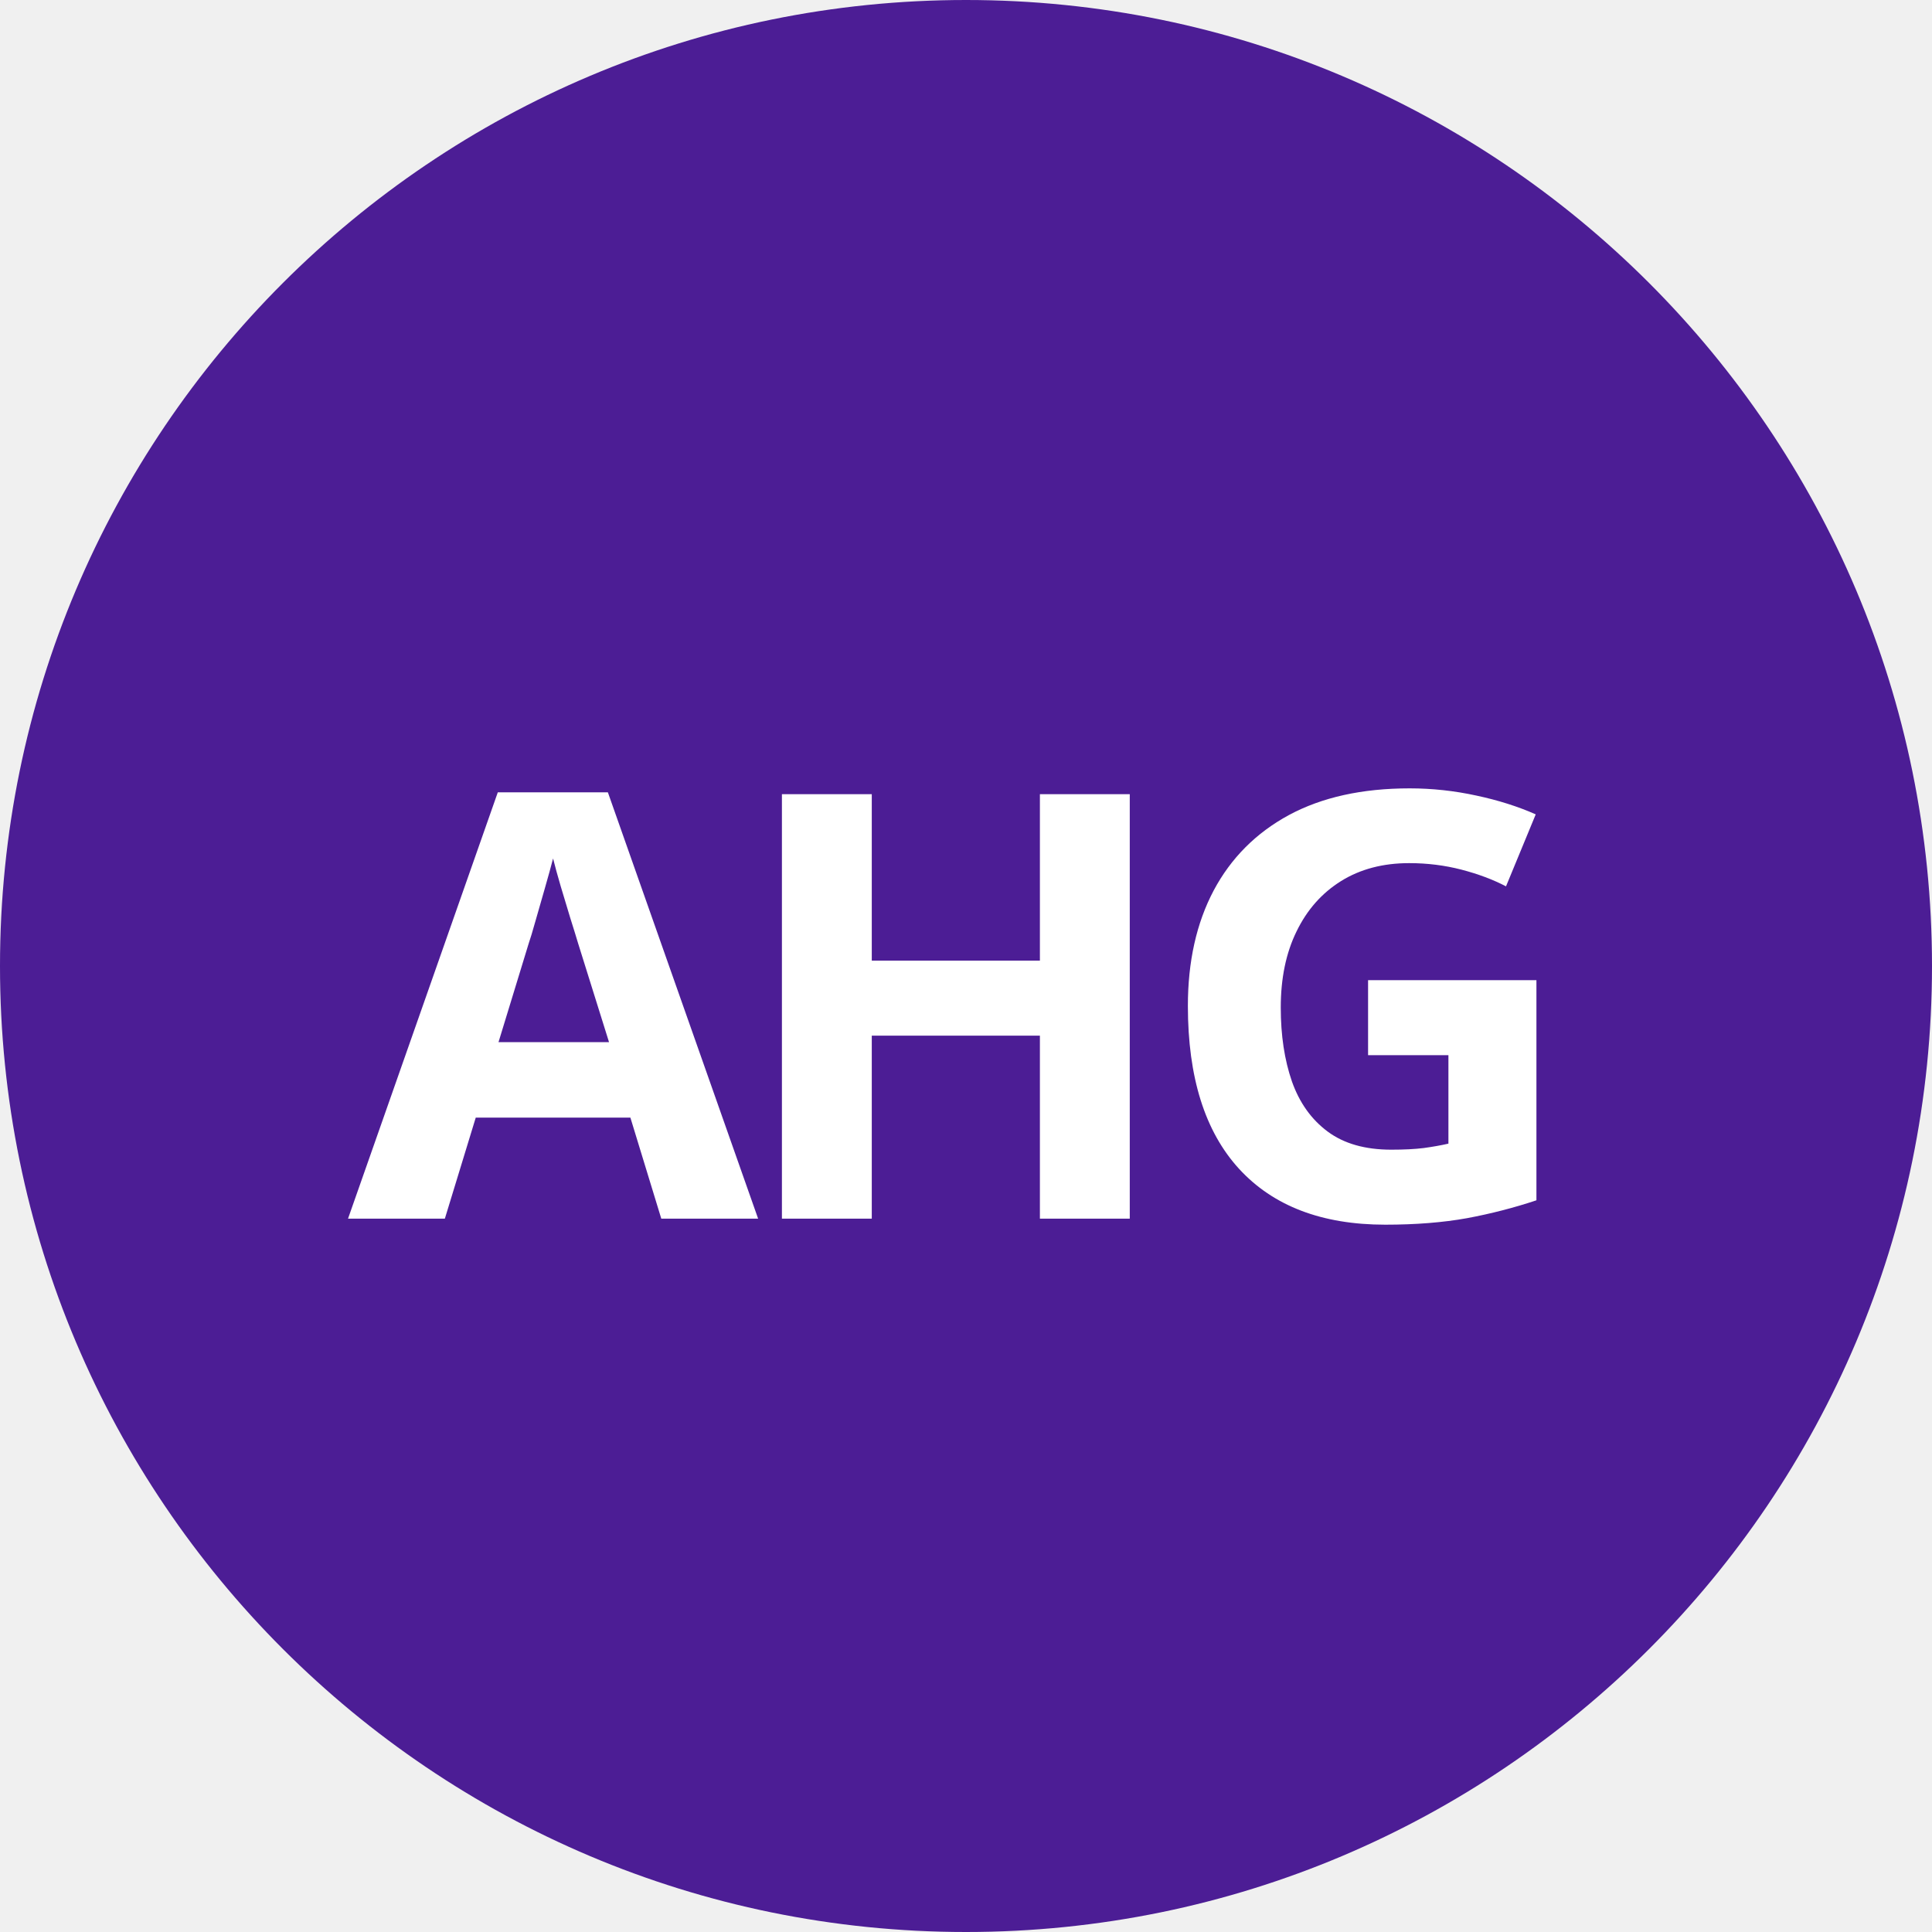
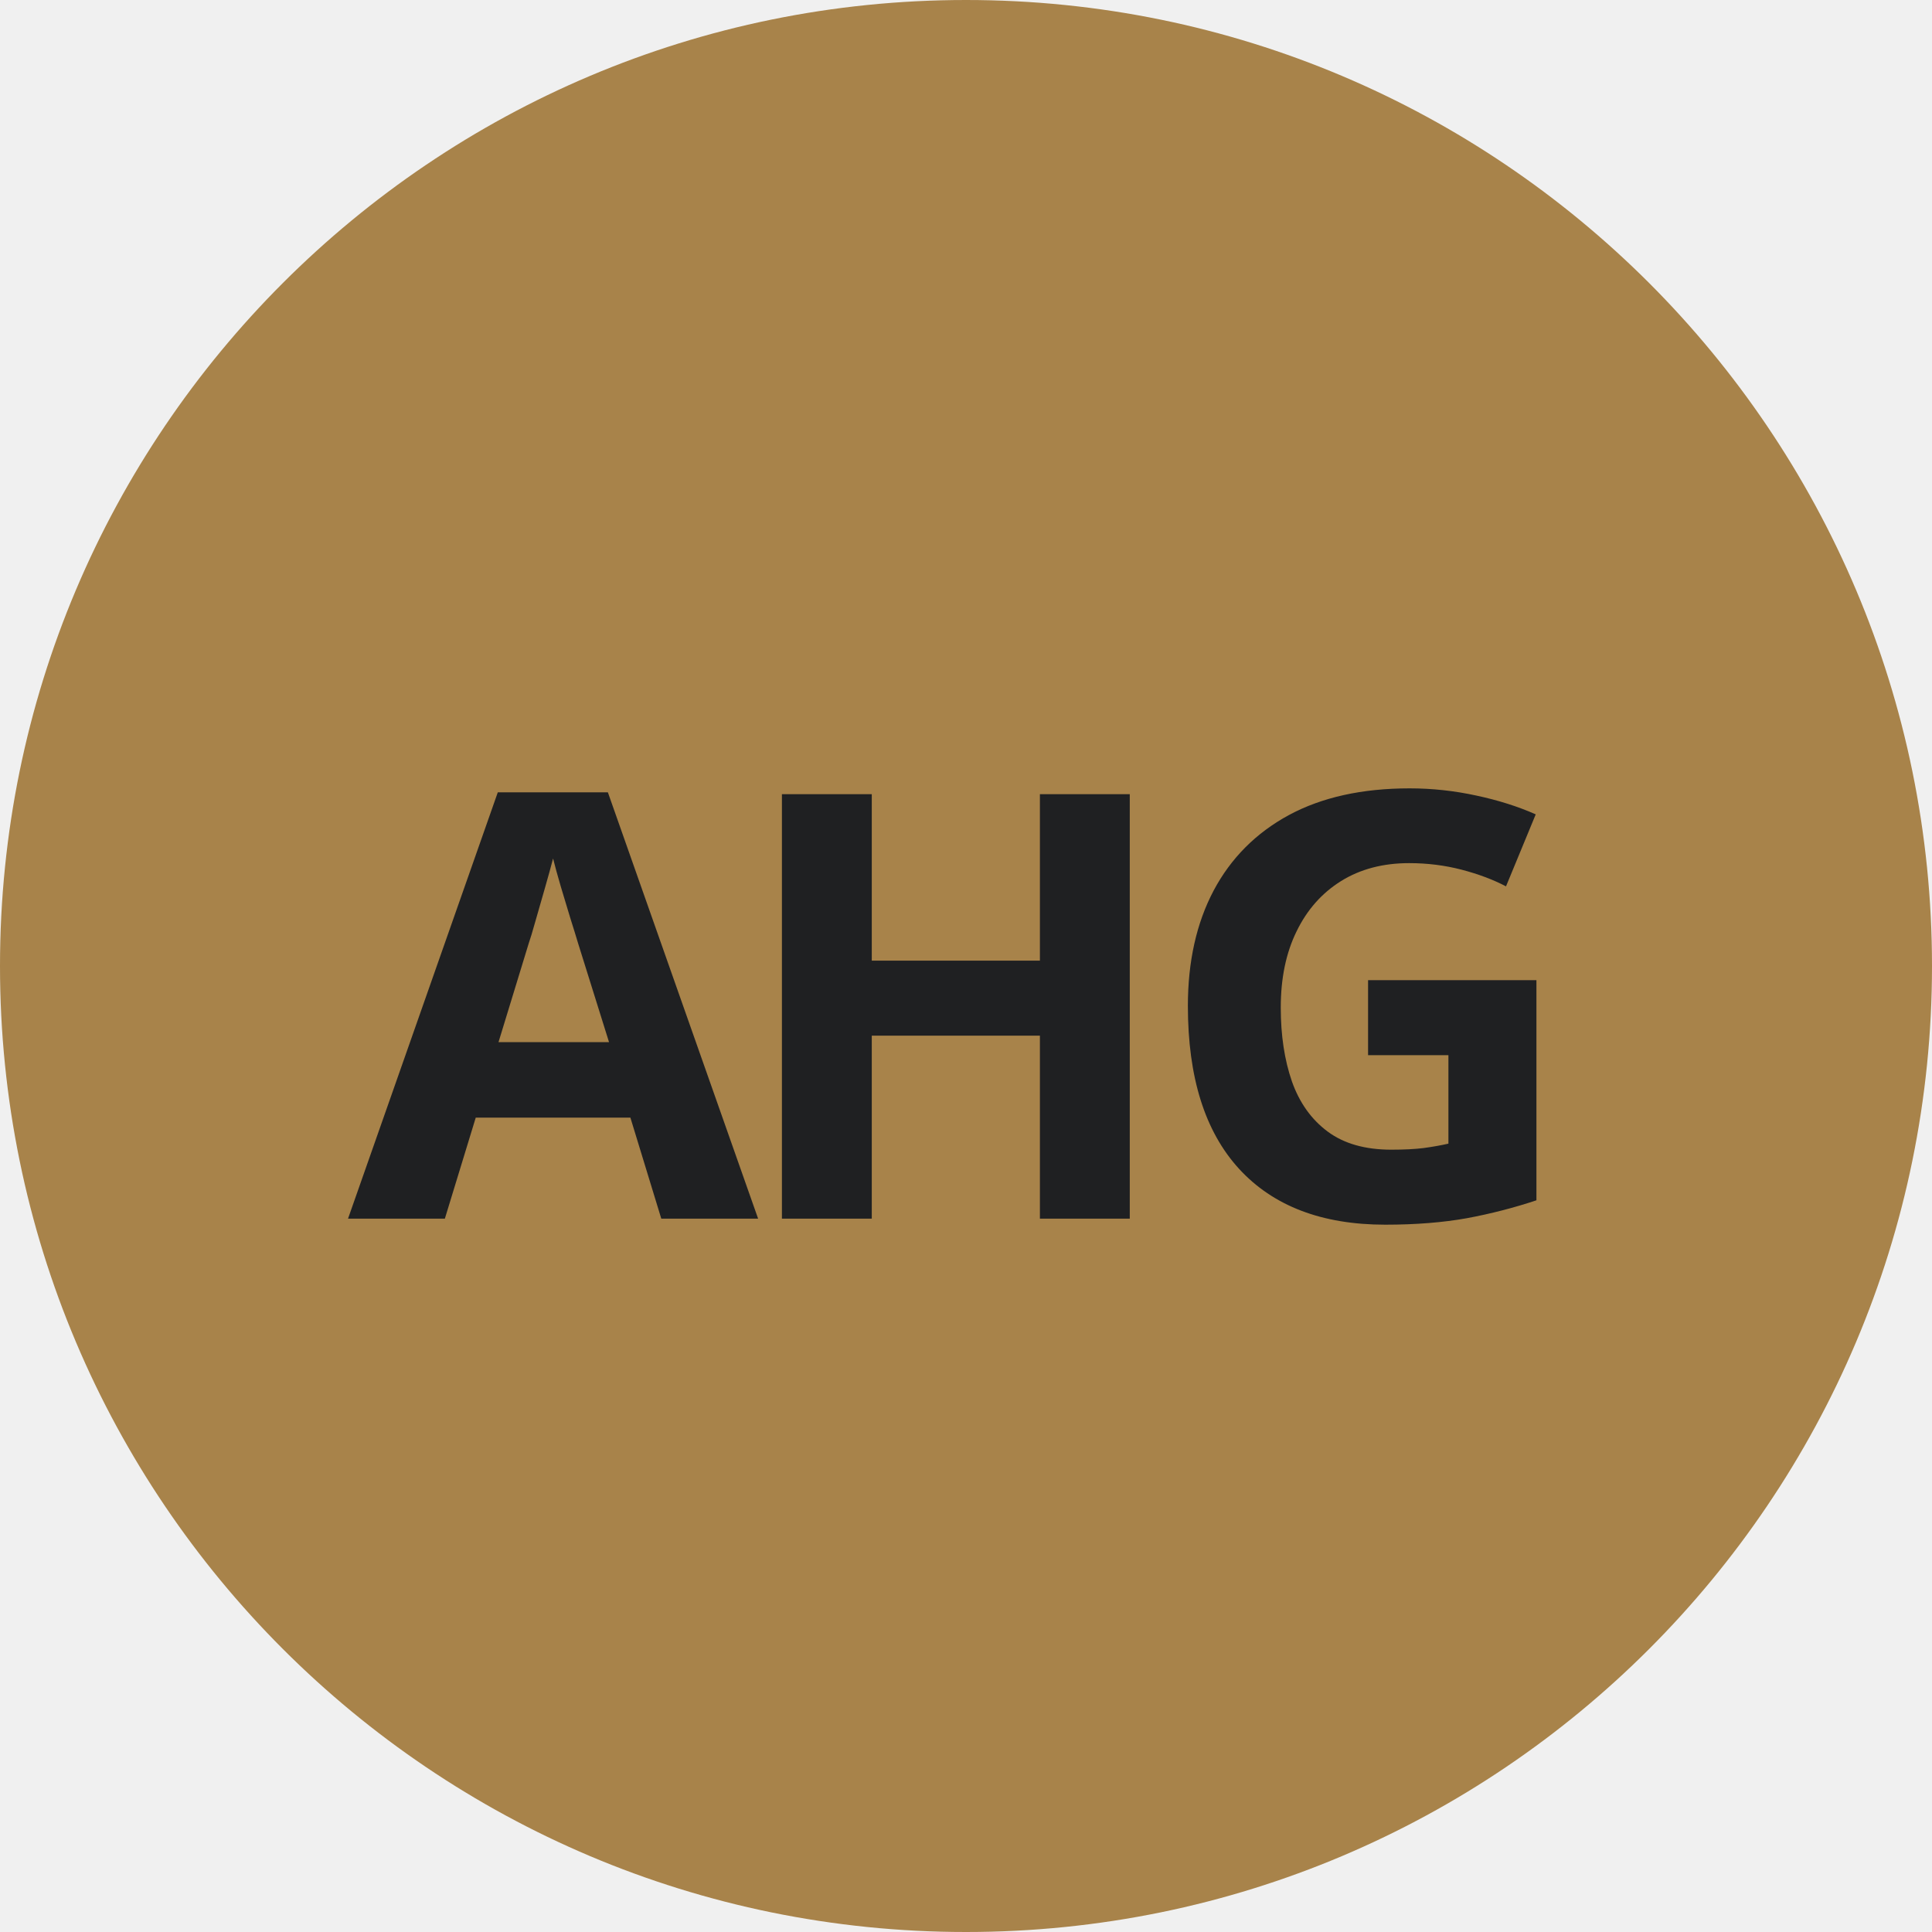
<svg xmlns="http://www.w3.org/2000/svg" viewBox="0 0 130 130">
-   <circle cx="65" cy="65" r="65" fill="#4C1D95" />
-   <text x="65" y="82" fill="#FFFFFF" font-family="'SF Pro Rounded', 'Avenir Next', 'Nunito', sans-serif" font-size="40" font-weight="800" text-anchor="middle" letter-spacing="-2">AHG</text>
+   <circle cx="65" cy="65" r="65" fill="#a8834a" />
+   <text x="65" y="82" fill="#1f2022" font-family="'SF Pro Rounded', 'Avenir Next', 'Nunito', sans-serif" font-size="40" font-weight="800" text-anchor="middle" letter-spacing="-2">AHG</text>
</svg>
